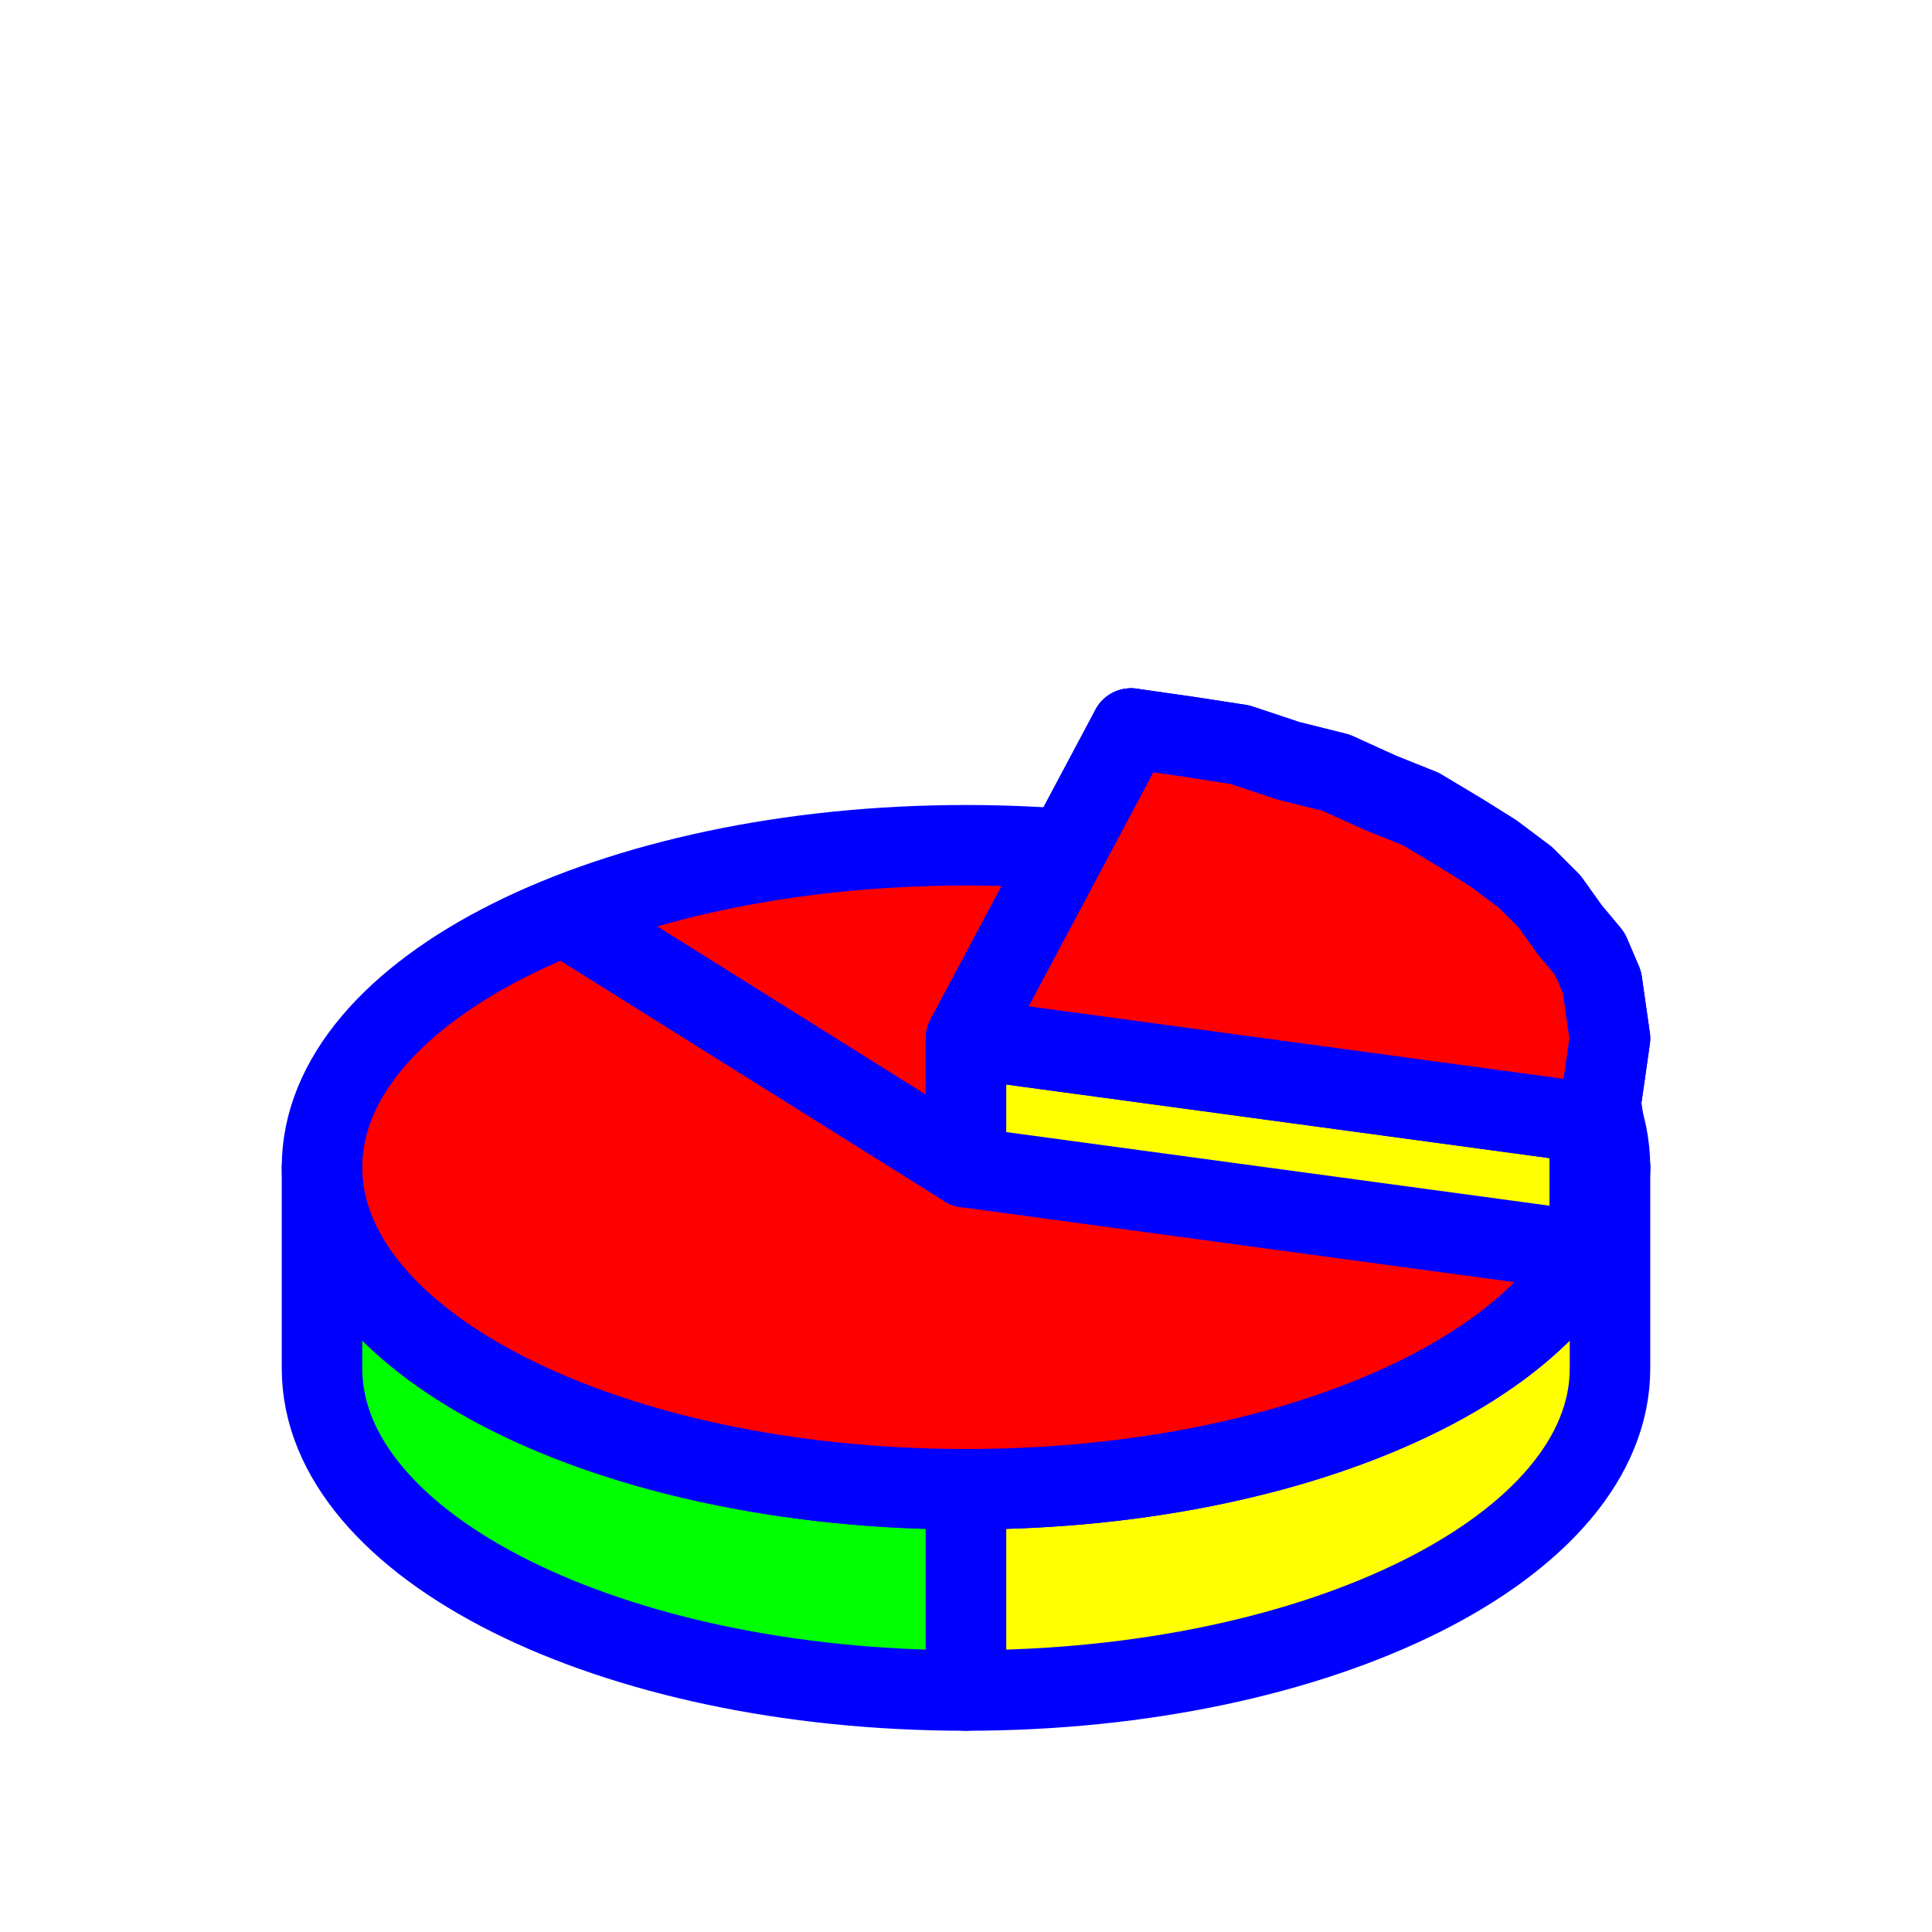
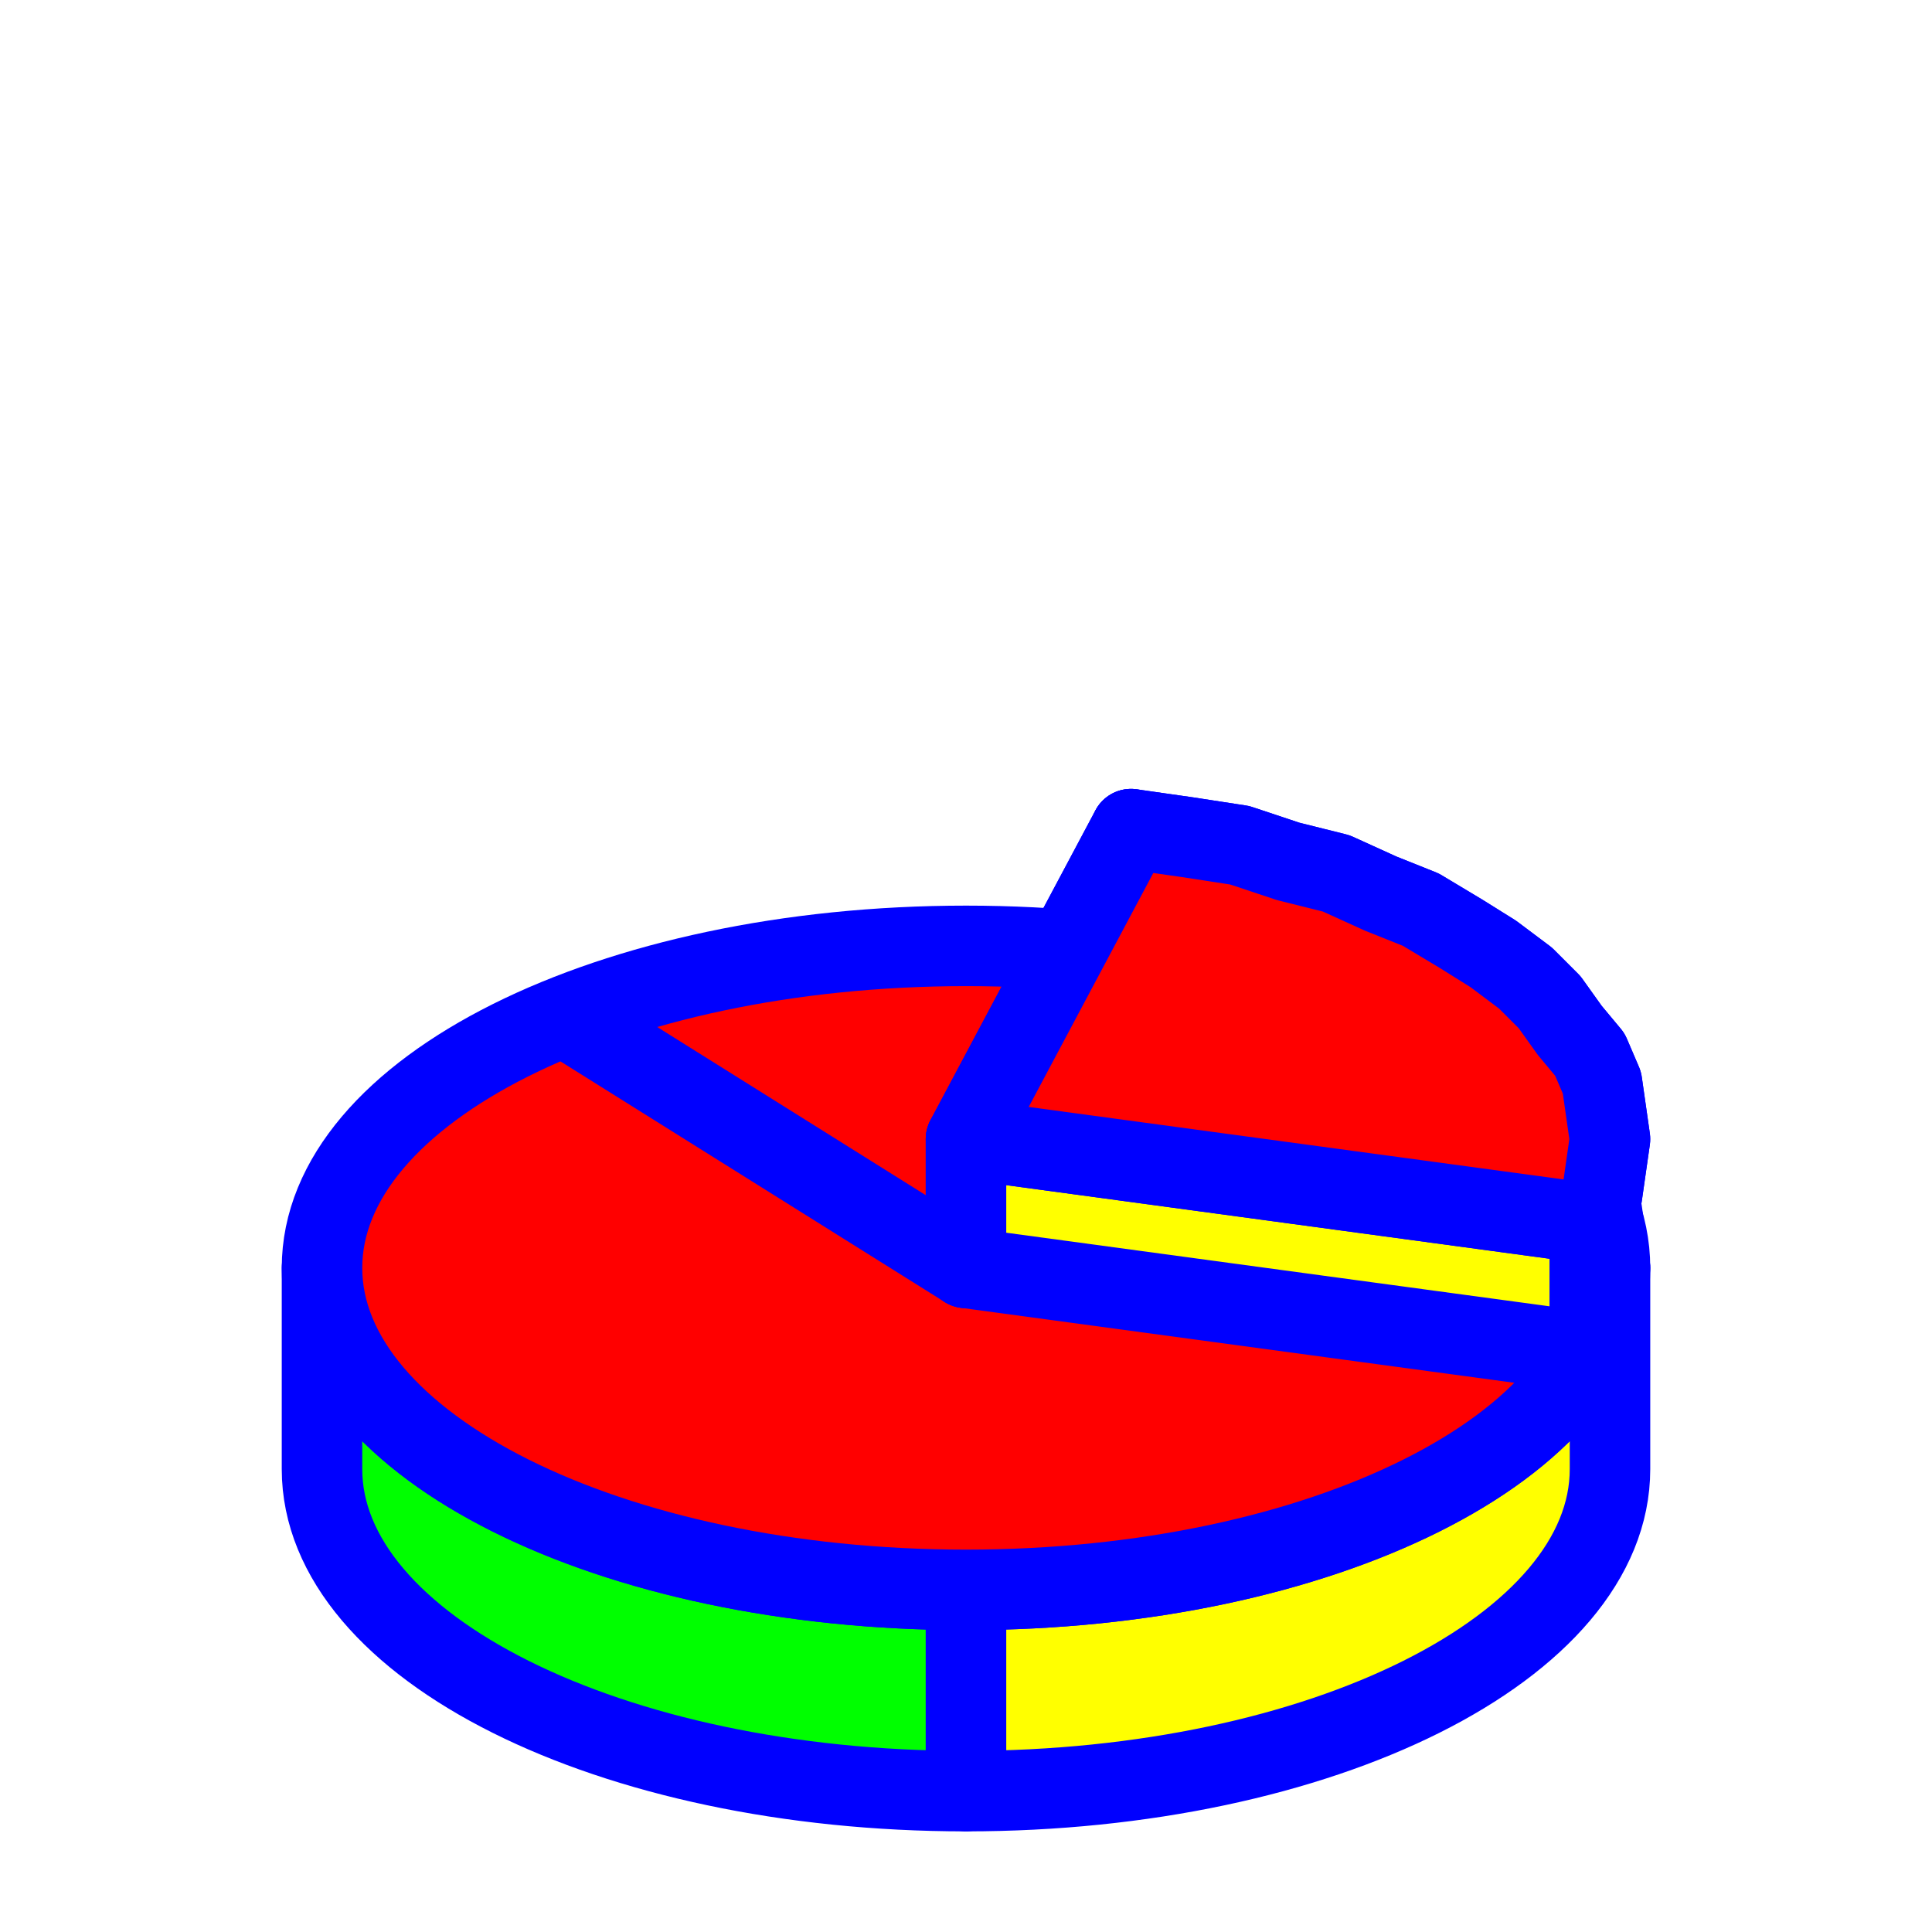
<svg xmlns="http://www.w3.org/2000/svg" width="48" height="48" viewBox="0 0 48 48" fill="none">
-   <path d="M8 29V34A16 8 0 0 0 24 42V37A16 8 0 0 1 8 29Z" fill="#00FF00" stroke="#0000FF" stroke-width="2" stroke-linejoin="round" />
-   <path d="M24 37V42A16 8 0 0 0 40 34V29A16 8 0 0 1 24 37Z" fill="#FFFF00" stroke="#0000FF" stroke-width="2" stroke-linejoin="round" />
-   <ellipse cx="24" cy="29" rx="16" ry="8" fill="#FF0000" stroke="#0000FF" stroke-width="2" />
-   <path d="M24 29L28.1 21.3L28.1 18.1L24 25.8Z" fill="#00FF00" stroke="#0000FF" stroke-width="2" stroke-linejoin="round" />
-   <path d="M39.5 31.1L24 29L24 25.8L39.5 27.9Z" fill="#FFFF00" stroke="#0000FF" stroke-width="2" stroke-linejoin="round" />
-   <path d="M28.1 21.3L29.5 21.5L30.8 21.7L32 22.1L33.2 22.4L34.3 22.9L35.3 23.3L36.3 23.9L37.1 24.4L37.9 25L38.5 25.6L39 26.3L39.5 26.9L39.8 27.6L39.9 28.3L40 29L39.9 29.7L39.8 30.4L39.5 31.1L39.5 27.9L39.8 27.2L39.9 26.5L40 25.8L39.9 25.1L39.8 24.4L39.5 23.7L39 23.1L38.5 22.4L37.9 21.8L37.1 21.2L36.3 20.7L35.3 20.1L34.3 19.7L33.2 19.2L32 18.9L30.8 18.5L29.5 18.3L28.1 18.1Z" fill="#FFFF00" stroke="#0000FF" stroke-width="2" stroke-linejoin="round" />
-   <path d="M24 25.8L28.1 18.1L29.5 18.3L30.8 18.5L32 18.9L33.2 19.2L34.3 19.7L35.3 20.1L36.3 20.7L37.1 21.2L37.9 21.8L38.5 22.4L39 23.1L39.5 23.7L39.8 24.4L39.9 25.1L40 25.8L39.9 26.5L39.8 27.2L39.5 27.9Z" fill="#FF0000" stroke="#0000FF" stroke-width="2" stroke-linejoin="round" />
-   <path d="M24 29L14.1 22.8" stroke="#0000FF" stroke-width="2" stroke-linecap="round" stroke-linejoin="round" />
+   <g transform="translate(0.0 2.5)">
+     <path d="M8 29V34A16 8 0 0 0 24 42V37A16 8 0 0 1 8 29Z" fill="#00FF00" stroke="#0000FF" stroke-width="2" stroke-linejoin="round" />
+     <path d="M24 37V42A16 8 0 0 0 40 34V29A16 8 0 0 1 24 37Z" fill="#FFFF00" stroke="#0000FF" stroke-width="2" stroke-linejoin="round" />
+     <ellipse cx="24" cy="29" rx="16" ry="8" fill="#FF0000" stroke="#0000FF" stroke-width="2" />
+     <path d="M24 29L28.1 21.3L28.1 18.1L24 25.8Z" fill="#00FF00" stroke="#0000FF" stroke-width="2" stroke-linejoin="round" />
+     <path d="M39.5 31.1L24 29L24 25.8L39.5 27.9Z" fill="#FFFF00" stroke="#0000FF" stroke-width="2" stroke-linejoin="round" />
+     <path d="M28.1 21.3L29.5 21.5L30.8 21.7L32 22.1L33.2 22.4L34.3 22.9L35.3 23.3L36.3 23.9L37.1 24.4L37.9 25L38.5 25.6L39 26.3L39.5 26.9L39.8 27.6L39.9 28.3L40 29L39.9 29.7L39.8 30.4L39.5 31.1L39.5 27.9L39.8 27.2L39.9 26.5L40 25.8L39.9 25.1L39.8 24.4L39.5 23.7L39 23.1L38.5 22.4L37.9 21.8L37.1 21.2L36.3 20.7L35.3 20.1L34.3 19.7L33.2 19.2L32 18.9L30.8 18.5L29.5 18.3L28.1 18.1Z" fill="#FFFF00" stroke="#0000FF" stroke-width="2" stroke-linejoin="round" />
+     <path d="M24 25.8L28.1 18.1L29.5 18.3L30.8 18.5L32 18.9L33.2 19.2L34.3 19.7L35.3 20.1L36.3 20.7L37.1 21.2L37.9 21.8L38.5 22.4L39 23.1L39.5 23.7L39.8 24.4L39.9 25.1L40 25.8L39.9 26.5L39.8 27.2L39.5 27.9Z" fill="#FF0000" stroke="#0000FF" stroke-width="2" stroke-linejoin="round" />
+     <path d="M24 29L14.1 22.8" stroke="#0000FF" stroke-width="2" stroke-linecap="round" stroke-linejoin="round" />
+   </g>
</svg>
